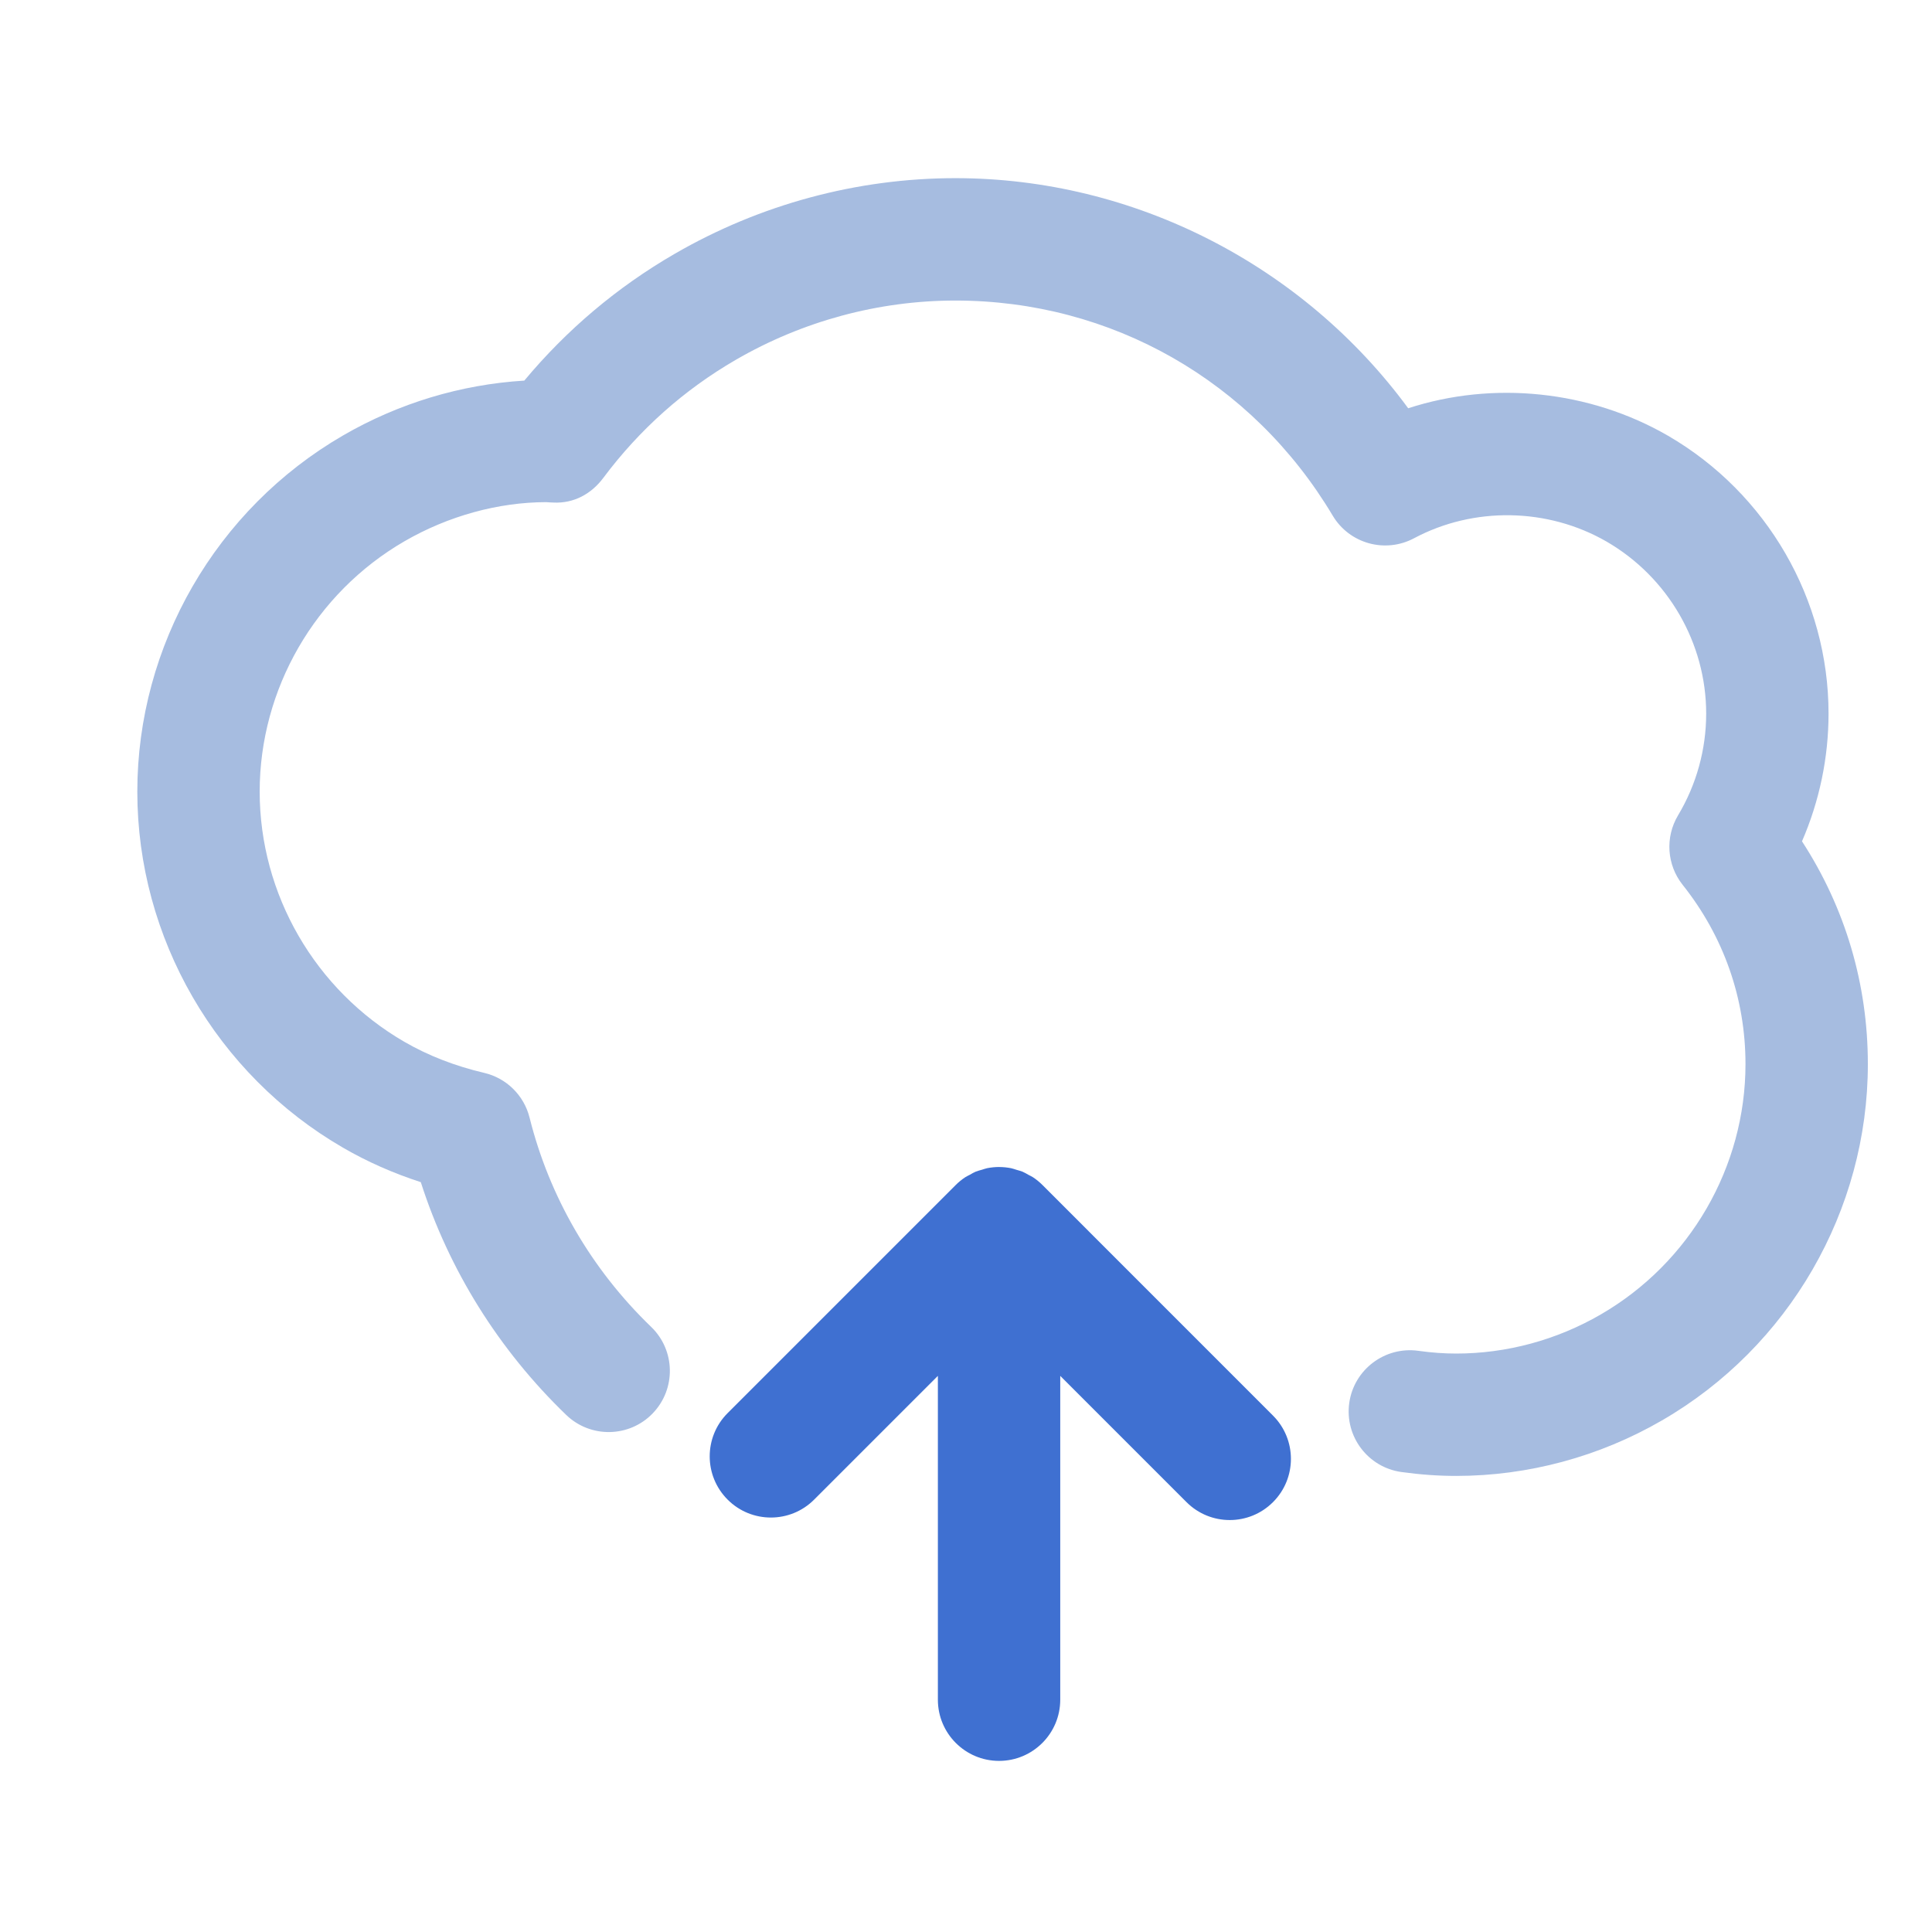
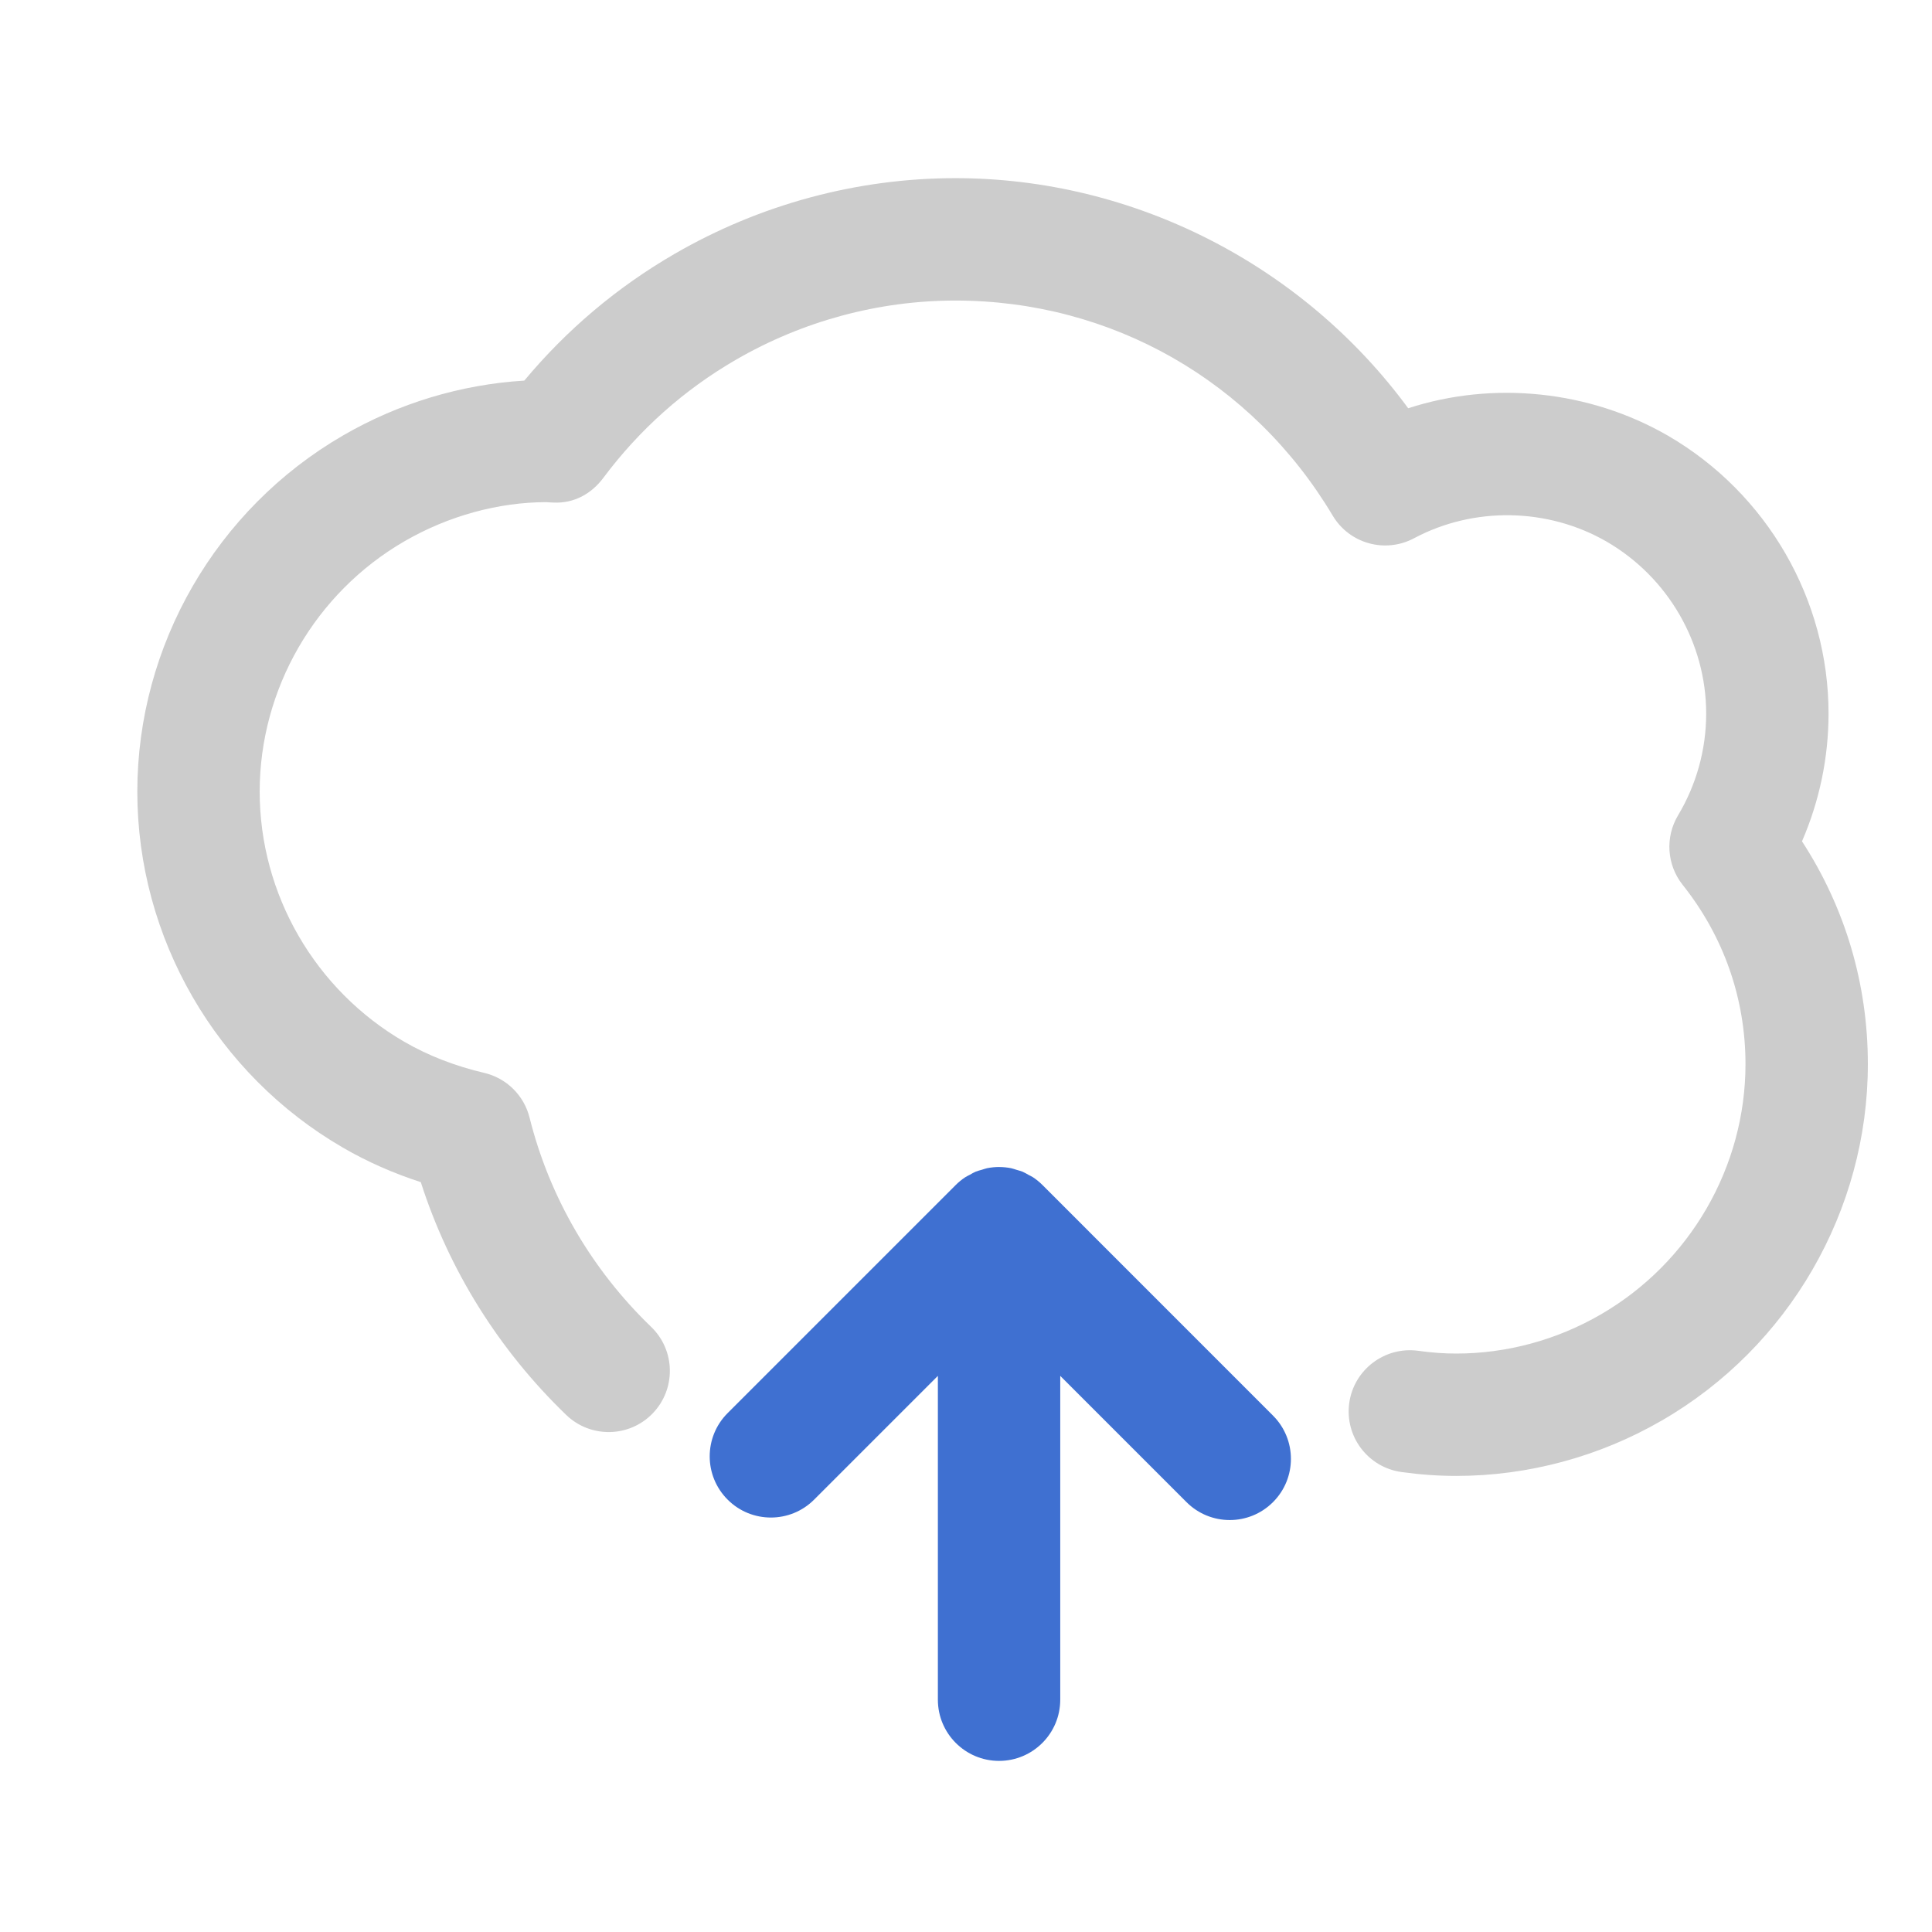
<svg xmlns="http://www.w3.org/2000/svg" width="230" height="230" viewBox="0 0 230 230">
  <defs>
    <linearGradient x1="0" y1="0.5" x2="1" y2="0.5" id="linearGradientSk6ezt3szet">
      <stop offset="0%" stop-color="#3f70d1" />
      <stop offset="100%" stop-color="#3f70d1" />
    </linearGradient>
    <linearGradient x1="0" y1="0.5" x2="1" y2="0.5" id="linearGradientSk6ezt3szez">
-       <stop offset="0%" stop-color="#a6bce0" />
-       <stop offset="100%" stop-color="#a6bce0" />
+       <stop offset="0%" stop-color="#CCCCCC" />
+       <stop offset="100%" stop-color="#CCCCCC" />
    </linearGradient>
    <linearGradient x1="0" y1="0.5" x2="1" y2="0.5" id="linearGradientSk6ezt3szfh">
      <stop offset="0%" stop-color="#1890ff" />
      <stop offset="100%" stop-color="#1890ff" />
    </linearGradient>
  </defs>
  <g>
    <rect fill="none" id="canvas_background" height="232" width="1102" y="-1" x="-1" />
  </g>
  <g>
    <g id="svg_1" transform="matrix(3.6418,0,0,3.6418,316.0854,157.9986) ">
      <svg width="66.57" height="52.423" viewBox="17.151,15.834,66.57,52.423" id="svg_2" x="-87.305" y="-42.561">
        <g id="svg_6" />
        <g id="svg_5" />
        <g id="svg_3">
          <path fill="url('#linearGradientSk6ezt3szez')" d="m76.568,42.512c0.57,-1.314 0.868,-2.735 0.868,-4.176c0,-3.724 -2.01,-7.203 -5.249,-9.083c-2.561,-1.48 -5.708,-1.803 -8.492,-0.897c-3.438,-4.679 -8.961,-7.522 -14.8,-7.522c-3.214,0 -6.39,0.857 -9.186,2.478c-1.875,1.086 -3.521,2.477 -4.908,4.14c-2.075,0.127 -4.107,0.74 -5.923,1.792c-4.149,2.404 -6.727,6.866 -6.727,11.645c0,4.778 2.578,9.238 6.727,11.64c0.788,0.457 1.639,0.833 2.54,1.125c0.921,2.873 2.549,5.484 4.753,7.609c0.795,0.766 2.062,0.744 2.828,-0.051c0.767,-0.796 0.744,-2.062 -0.052,-2.828c-1.952,-1.882 -3.326,-4.247 -3.974,-6.841c-0.182,-0.727 -0.755,-1.292 -1.485,-1.462c-0.952,-0.223 -1.828,-0.564 -2.606,-1.014c-2.918,-1.689 -4.731,-4.823 -4.731,-8.178c0,-3.357 1.813,-6.493 4.731,-8.184c1.442,-0.835 3.077,-1.277 4.635,-1.28c0.049,0.004 0.181,0.013 0.229,0.013c0.679,0.036 1.251,-0.288 1.636,-0.803c1.181,-1.581 2.638,-2.88 4.332,-3.862c2.188,-1.268 4.67,-1.938 7.18,-1.938c5.098,0 9.708,2.628 12.333,7.03c0.546,0.917 1.715,1.243 2.66,0.74c1.945,-1.038 4.366,-1.003 6.296,0.111c2.007,1.164 3.253,3.318 3.253,5.621c0,1.171 -0.318,2.321 -0.92,3.327c-0.427,0.715 -0.367,1.62 0.151,2.271c1.344,1.69 2.054,3.717 2.054,5.862c0,3.357 -1.813,6.493 -4.733,8.183c-1.442,0.836 -3.076,1.277 -4.725,1.277c-0.396,0 -0.803,-0.029 -1.24,-0.09c-1.09,-0.15 -2.104,0.613 -2.255,1.708s0.614,2.104 1.708,2.255c0.621,0.085 1.206,0.127 1.787,0.127c2.352,0 4.68,-0.628 6.729,-1.815c4.15,-2.402 6.729,-6.864 6.729,-11.645c0.001,-2.619 -0.741,-5.112 -2.153,-7.285z" id="svg_4" />
        </g>
      </svg>
    </g>
    <g class="svg-clip svg-visible" transform="matrix(3.6418,0,0,3.6418,360.0155,405.1946) " id="svg_20">
      <rect x="-80.657" y="-78.114" width="28" height="29" fill="none" class="svg-hitbox" id="svg_21" />
      <svg width="29" height="29.414" viewBox="35.894,52.256,29,29.414" id="svg_7" x="-80.657" y="-78.114">
        <g id="svg_11" />
        <g id="svg_10" />
        <g id="svg_8">
          <path fill="url('#linearGradientSk6ezt3szet')" d="m51.77,57.843c-0.093,-0.093 -0.196,-0.177 -0.307,-0.251c-0.047,-0.03 -0.097,-0.052 -0.146,-0.078c-0.065,-0.037 -0.129,-0.076 -0.198,-0.105c-0.064,-0.025 -0.13,-0.041 -0.196,-0.061c-0.06,-0.018 -0.116,-0.04 -0.178,-0.053c-0.126,-0.024 -0.255,-0.038 -0.384,-0.038c-0.002,0 -0.004,-0.001 -0.007,-0.001l0,0c-0.132,0 -0.263,0.014 -0.392,0.039c-0.057,0.012 -0.109,0.033 -0.164,0.049c-0.07,0.021 -0.142,0.037 -0.21,0.065c-0.064,0.026 -0.123,0.063 -0.183,0.097c-0.054,0.029 -0.109,0.053 -0.161,0.087c-0.11,0.073 -0.213,0.157 -0.306,0.25l-7.458,7.458c-0.781,0.781 -0.781,2.047 0,2.828c0.39,0.391 0.902,0.586 1.414,0.586s1.024,-0.195 1.414,-0.586l4.045,-4.045l0,10.586c0,1.104 0.896,2 2,2s2,-0.896 2,-2l0,-10.586l4.127,4.127c0.391,0.391 0.902,0.586 1.414,0.586s1.023,-0.195 1.414,-0.586c0.781,-0.781 0.781,-2.047 0,-2.828l-7.538,-7.54z" id="svg_9" />
        </g>
      </svg>
    </g>
    <path fill="none" d="m-679.705,-195.921c379.95,-1 419.95,-1 799.9,0" id="svg_28" />
    <path d="m-619.105,-206.396l-6.2,-15l-32.5,0l-6.2,15l-16.6,0l31.2,-70l16,0l31.3,70l-17,0zm-33.5,-27.3l22.2,0l-11.1,-26.8l-11.1,26.8zm82.2,28.1q-8.6,0 -15.45,-3.55q-6.85,-3.55 -10.7,-9.85q-3.85,-6.3 -3.85,-14.3l0,0q0,-8 3.85,-14.3q3.85,-6.3 10.7,-9.85q6.85,-3.55 15.45,-3.55l0,0q8.5,0 14.85,3.55q6.35,3.55 9.25,10.15l0,0l-12.1,6.5q-4.2,-7.4 -12.1,-7.4l0,0q-6.1,0 -10.1,4q-4,4 -4,10.9l0,0q0,6.9 4,10.9q4,4 10.1,4l0,0q8,0 12.1,-7.4l0,0l12.1,6.6q-2.9,6.4 -9.25,10q-6.35,3.6 -14.85,3.6l0,0zm54.8,-55.4q12.5,0 19.2,5.95q6.7,5.95 6.7,17.95l0,0l0,30.7l-14.6,0l0,-6.7q-4.4,7.5 -16.4,7.5l0,0q-6.2,0 -10.75,-2.1q-4.55,-2.1 -6.95,-5.8q-2.4,-3.7 -2.4,-8.4l0,0q0,-7.5 5.65,-11.8q5.65,-4.3 17.45,-4.3l0,0l12.4,0q0,-5.1 -3.1,-7.85q-3.1,-2.75 -9.3,-2.75l0,0q-4.3,0 -8.45,1.35q-4.15,1.35 -7.05,3.65l0,0l-5.6,-10.9q4.4,-3.1 10.55,-4.8q6.15,-1.7 12.65,-1.7l0,0zm-1.2,44.9q4,0 7.1,-1.85q3.1,-1.85 4.4,-5.45l0,0l0,-5.5l-10.7,0q-9.6,0 -9.6,6.3l0,0q0,3 2.35,4.75q2.35,1.75 6.45,1.75l0,0zm81,-64.5l15.6,0l0,74.2l-14.9,0l0,-6.2q-5.8,7 -16.8,7l0,0q-7.6,0 -13.75,-3.4q-6.15,-3.4 -9.65,-9.7q-3.5,-6.3 -3.5,-14.6l0,0q0,-8.3 3.5,-14.6q3.5,-6.3 9.65,-9.7q6.15,-3.4 13.75,-3.4l0,0q10.3,0 16.1,6.5l0,0l0,-26.1zm-13.4,62.2q5.9,0 9.8,-4.05q3.9,-4.05 3.9,-10.85l0,0q0,-6.8 -3.9,-10.85q-3.9,-4.05 -9.8,-4.05l0,0q-6,0 -9.9,4.05q-3.9,4.05 -3.9,10.85l0,0q0,6.8 3.9,10.85q3.9,4.05 9.9,4.05l0,0zm96.1,-14.7q0,0.3 -0.3,4.2l0,0l-40.7,0q1.1,5 5.2,7.9q4.1,2.9 10.2,2.9l0,0q4.2,0 7.45,-1.25q3.25,-1.25 6.05,-3.95l0,0l8.3,9q-7.6,8.7 -22.2,8.7l0,0q-9.1,0 -16.1,-3.55q-7,-3.55 -10.8,-9.85q-3.8,-6.3 -3.8,-14.3l0,0q0,-7.9 3.75,-14.25q3.75,-6.35 10.3,-9.9q6.55,-3.55 14.65,-3.55l0,0q7.9,0 14.3,3.4q6.4,3.4 10.05,9.75q3.65,6.35 3.65,14.75l0,0zm-27.9,-16.1q-5.3,0 -8.9,3q-3.6,3 -4.4,8.2l0,0l26.5,0q-0.8,-5.1 -4.4,-8.15q-3.6,-3.05 -8.8,-3.05l0,0zm107.2,-11.8q10.1,0 16.05,5.95q5.95,5.95 5.95,17.85l0,0l0,30.8l-15.6,0l0,-28.4q0,-6.4 -2.65,-9.55q-2.65,-3.15 -7.55,-3.15l0,0q-5.5,0 -8.7,3.55q-3.2,3.55 -3.2,10.55l0,0l0,27l-15.6,0l0,-28.4q0,-12.7 -10.2,-12.7l0,0q-5.4,0 -8.6,3.55q-3.2,3.55 -3.2,10.55l0,0l0,27l-15.6,0l0,-53.8l14.9,0l0,6.2q3,-3.4 7.35,-5.2q4.35,-1.8 9.55,-1.8l0,0q5.7,0 10.3,2.25q4.6,2.25 7.4,6.55l0,0q3.3,-4.2 8.35,-6.5q5.05,-2.3 11.05,-2.3l0,0zm73.4,0.8l15,0l-24.3,57.1q-3.7,9.3 -9.15,13.1q-5.45,3.8 -13.15,3.8l0,0q-4.2,0 -8.3,-1.3q-4.1,-1.3 -6.7,-3.6l0,0l5.7,-11.1q1.8,1.6 4.15,2.5q2.35,0.9 4.65,0.9l0,0q3.2,0 5.2,-1.55q2,-1.55 3.6,-5.15l0,0l0.2,-0.5l-23.3,-54.2l16.1,0l15.1,36.5l15.2,-36.5zm55.6,55q-10.7,0 -19.35,-4.65q-8.65,-4.65 -13.6,-12.9q-4.95,-8.25 -4.95,-18.65l0,0q0,-10.4 4.95,-18.65q4.95,-8.25 13.6,-12.9q8.65,-4.65 19.45,-4.65l0,0q9.1,0 16.45,3.2q7.35,3.2 12.35,9.2l0,0l-10.4,9.6q-7.1,-8.2 -17.6,-8.2l0,0q-6.5,0 -11.6,2.85q-5.1,2.85 -7.95,7.95q-2.85,5.1 -2.85,11.6l0,0q0,6.5 2.85,11.6q2.85,5.1 7.95,7.95q5.1,2.85 11.6,2.85l0,0q10.5,0 17.6,-8.3l0,0l10.4,9.6q-5,6.1 -12.4,9.3q-7.4,3.2 -16.5,3.2l0,0zm38.7,-1.2l0,-74.2l15.6,0l0,74.2l-15.6,0zm55.7,0.8q-8.5,0 -15.25,-3.55q-6.75,-3.55 -10.55,-9.85q-3.8,-6.3 -3.8,-14.3l0,0q0,-8 3.8,-14.3q3.8,-6.3 10.55,-9.85q6.75,-3.55 15.25,-3.55l0,0q8.5,0 15.2,3.55q6.7,3.55 10.5,9.85q3.8,6.3 3.8,14.3l0,0q0,8 -3.8,14.3q-3.8,6.3 -10.5,9.85q-6.7,3.55 -15.2,3.55l0,0zm0,-12.8q6,0 9.85,-4.05q3.85,-4.05 3.85,-10.85l0,0q0,-6.8 -3.85,-10.85q-3.85,-4.05 -9.85,-4.05l0,0q-6,0 -9.9,4.05q-3.9,4.05 -3.9,10.85l0,0q0,6.8 3.9,10.85q3.9,4.05 9.9,4.05l0,0zm78.5,-41.8l15.6,0l0,53.8l-14.8,0l0,-6.4q-3.1,3.5 -7.4,5.35q-4.3,1.85 -9.3,1.85l0,0q-10.6,0 -16.8,-6.1q-6.2,-6.1 -6.2,-18.1l0,0l0,-30.4l15.6,0l0,28.1q0,13 10.9,13l0,0q5.6,0 9,-3.65q3.4,-3.65 3.4,-10.85l0,0l0,-26.6zm69.3,-20.4l15.6,0l0,74.2l-14.9,0l0,-6.2q-5.8,7 -16.8,7l0,0q-7.6,0 -13.75,-3.4q-6.15,-3.4 -9.65,-9.7q-3.5,-6.3 -3.5,-14.6l0,0q0,-8.3 3.5,-14.6q3.5,-6.3 9.65,-9.7q6.15,-3.4 13.75,-3.4l0,0q10.3,0 16.1,6.5l0,0l0,-26.1zm-13.4,62.2q5.9,0 9.8,-4.05q3.9,-4.05 3.9,-10.85l0,0q0,-6.8 -3.9,-10.85q-3.9,-4.05 -9.8,-4.05l0,0q-6,0 -9.9,4.05q-3.9,4.05 -3.9,10.85l0,0q0,6.8 3.9,10.85q3.9,4.05 9.9,4.05l0,0z" fill="url('#linearGradientSk6ezt3szfh')" id="svg_29" />
    <rect width="0" height="0" x="-279.755" y="-297.821" id="svg_30" />
  </g>
</svg>
